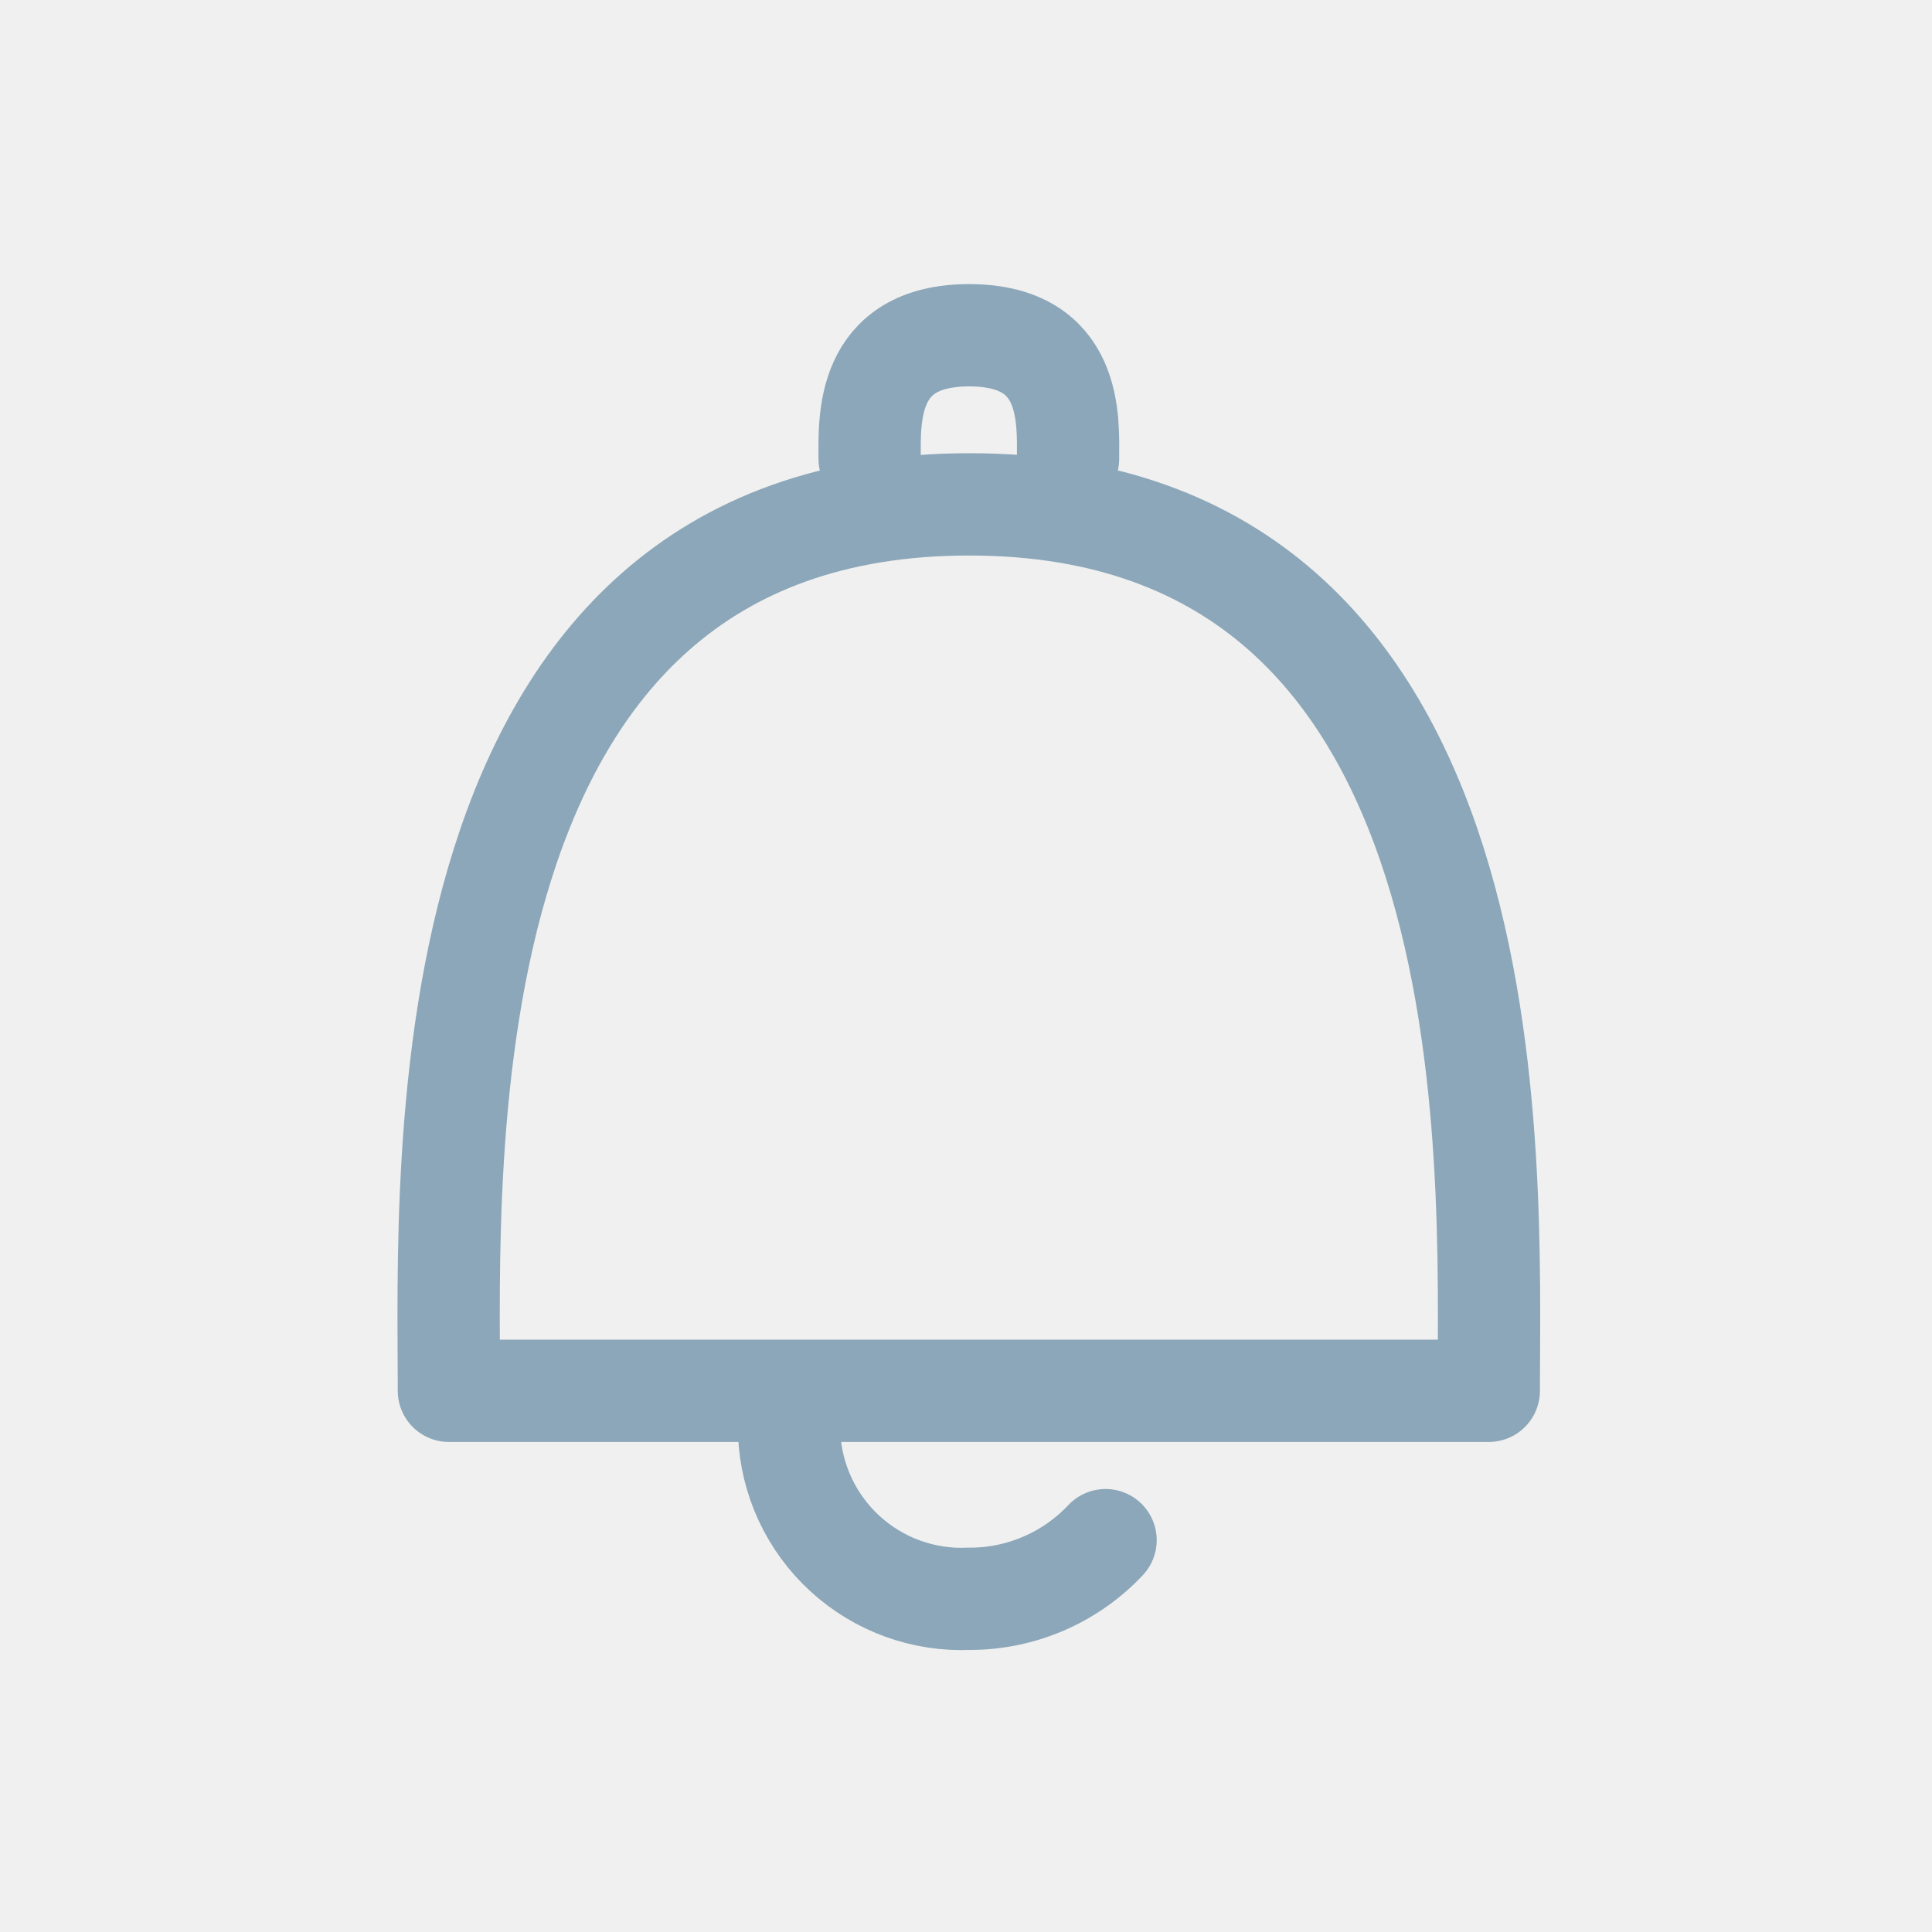
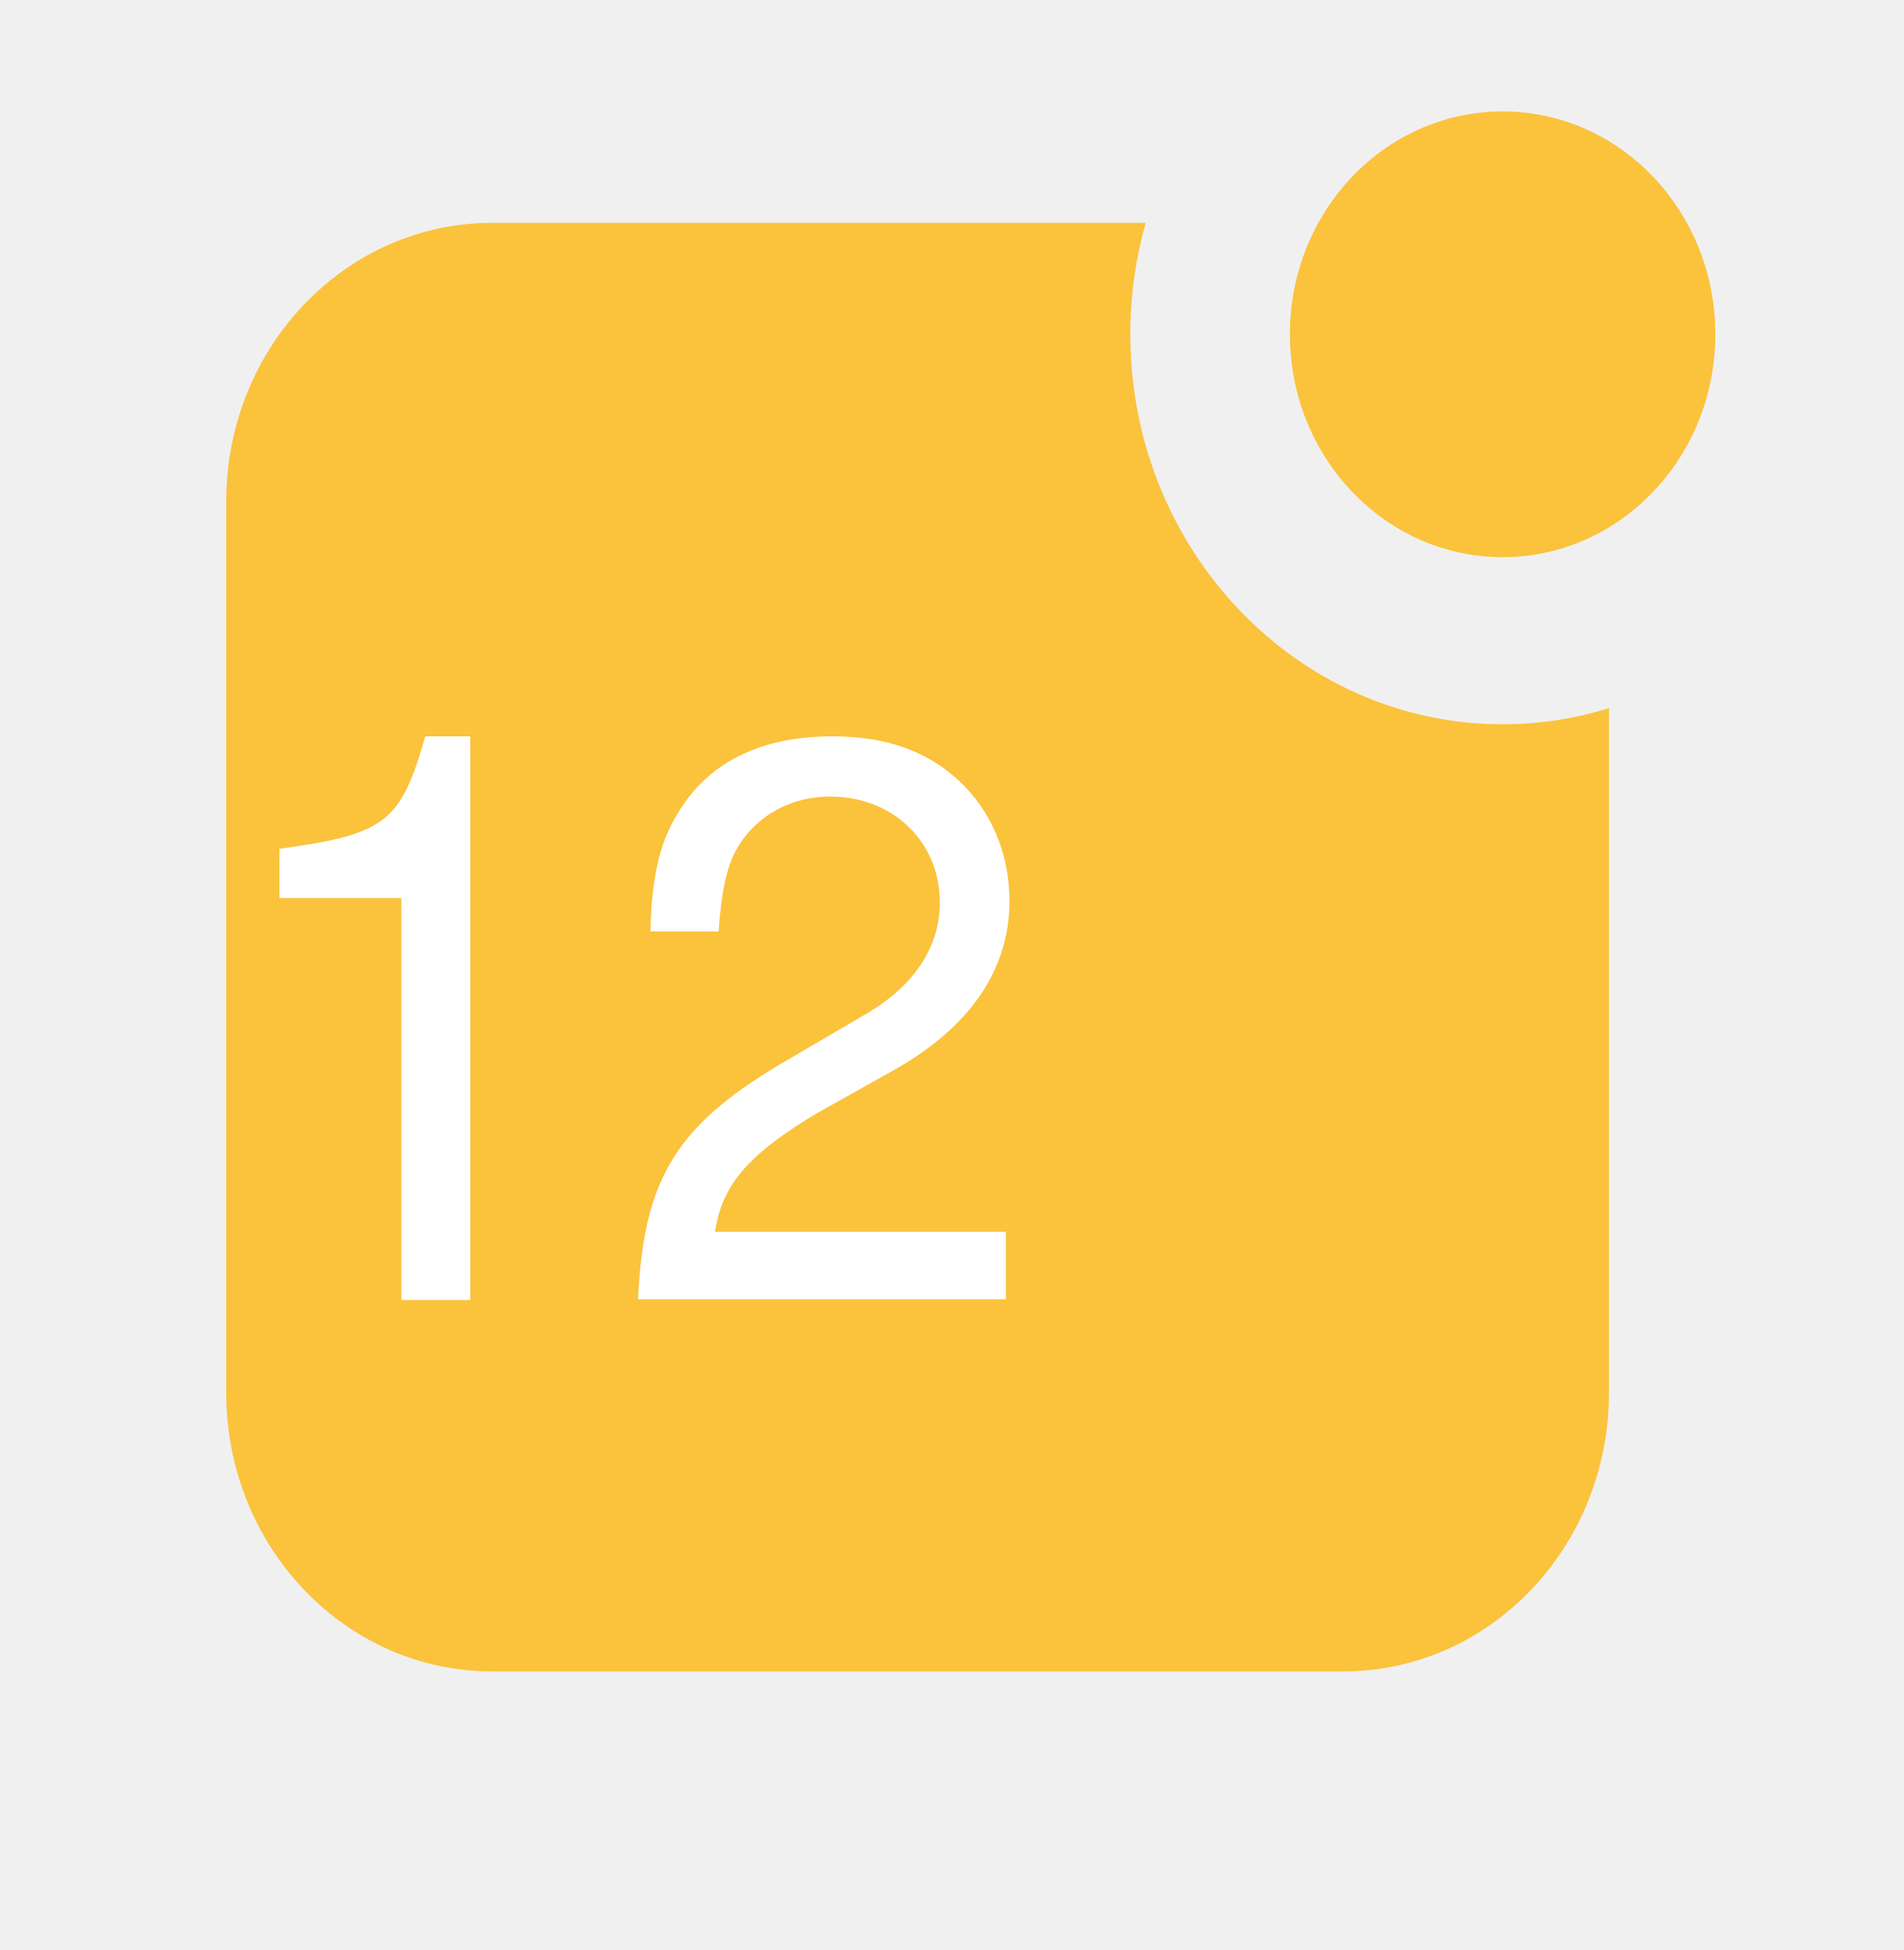
- <svg xmlns="http://www.w3.org/2000/svg" width="34px" height="34px" viewBox="0 0 34 34" version="1.1">
-   <g id="Notifications" stroke="none" stroke-width="1" fill="none" fill-rule="evenodd">
-     <g>
-       <rect id="Rectangle" x="0" y="0" width="34" height="34" />
-       <g transform="translate(7, 5)" id="Path" stroke="#8BA7B9" stroke-linecap="round" stroke-width="1.8">
-         <path d="M6.888,20.232 C6.922,21.037 7.275,21.796 7.87,22.341 C8.464,22.886 9.251,23.172 10.056,23.136 C10.964,23.14 11.834,22.766 12.456,22.104" />
-         <path d="M10.056,3.876 C0.384,3.876 0.9,15.504 0.9,19.476 L19.2,19.476 C19.2,15.504 19.716,3.876 10.056,3.876 Z" stroke-linejoin="round" />
-         <path d="M11.796,3.072 C11.796,2.4 11.892,0.9 10.056,0.9 C8.22,0.9 8.304,2.4 8.304,3.072" stroke-linejoin="round" />
-       </g>
-     </g>
+ <svg xmlns="http://www.w3.org/2000/svg" width="41" height="42">
+   <g fill="none" fill-rule="evenodd">
+     <path d="M24.677 4.8a8.773 8.773 0 0 0-.332 2.4c0 4.64 3.59 8.4 8.019 8.4.796 0 1.565-.122 2.29-.348V30c0 3.314-2.564 6-5.727 6H10.6c-3.163 0-5.727-2.686-5.727-6V10.8c0-3.314 2.564-6 5.727-6h14.077zm7.687 7.2c-2.53 0-4.582-2.149-4.582-4.8s2.051-4.8 4.582-4.8c2.53 0 4.581 2.149 4.581 4.8s-2.05 4.8-4.581 4.8z" fill="#FBC23C" />
+     <text font-family="Helvetica" font-size="16.8" letter-spacing="-.48" fill="#FFF" transform="translate(-2)">
+       <tspan x="6.3" y="28">1</tspan>
+       <tspan x="15.163" y="28">2</tspan>
+     </text>
  </g>
</svg>
